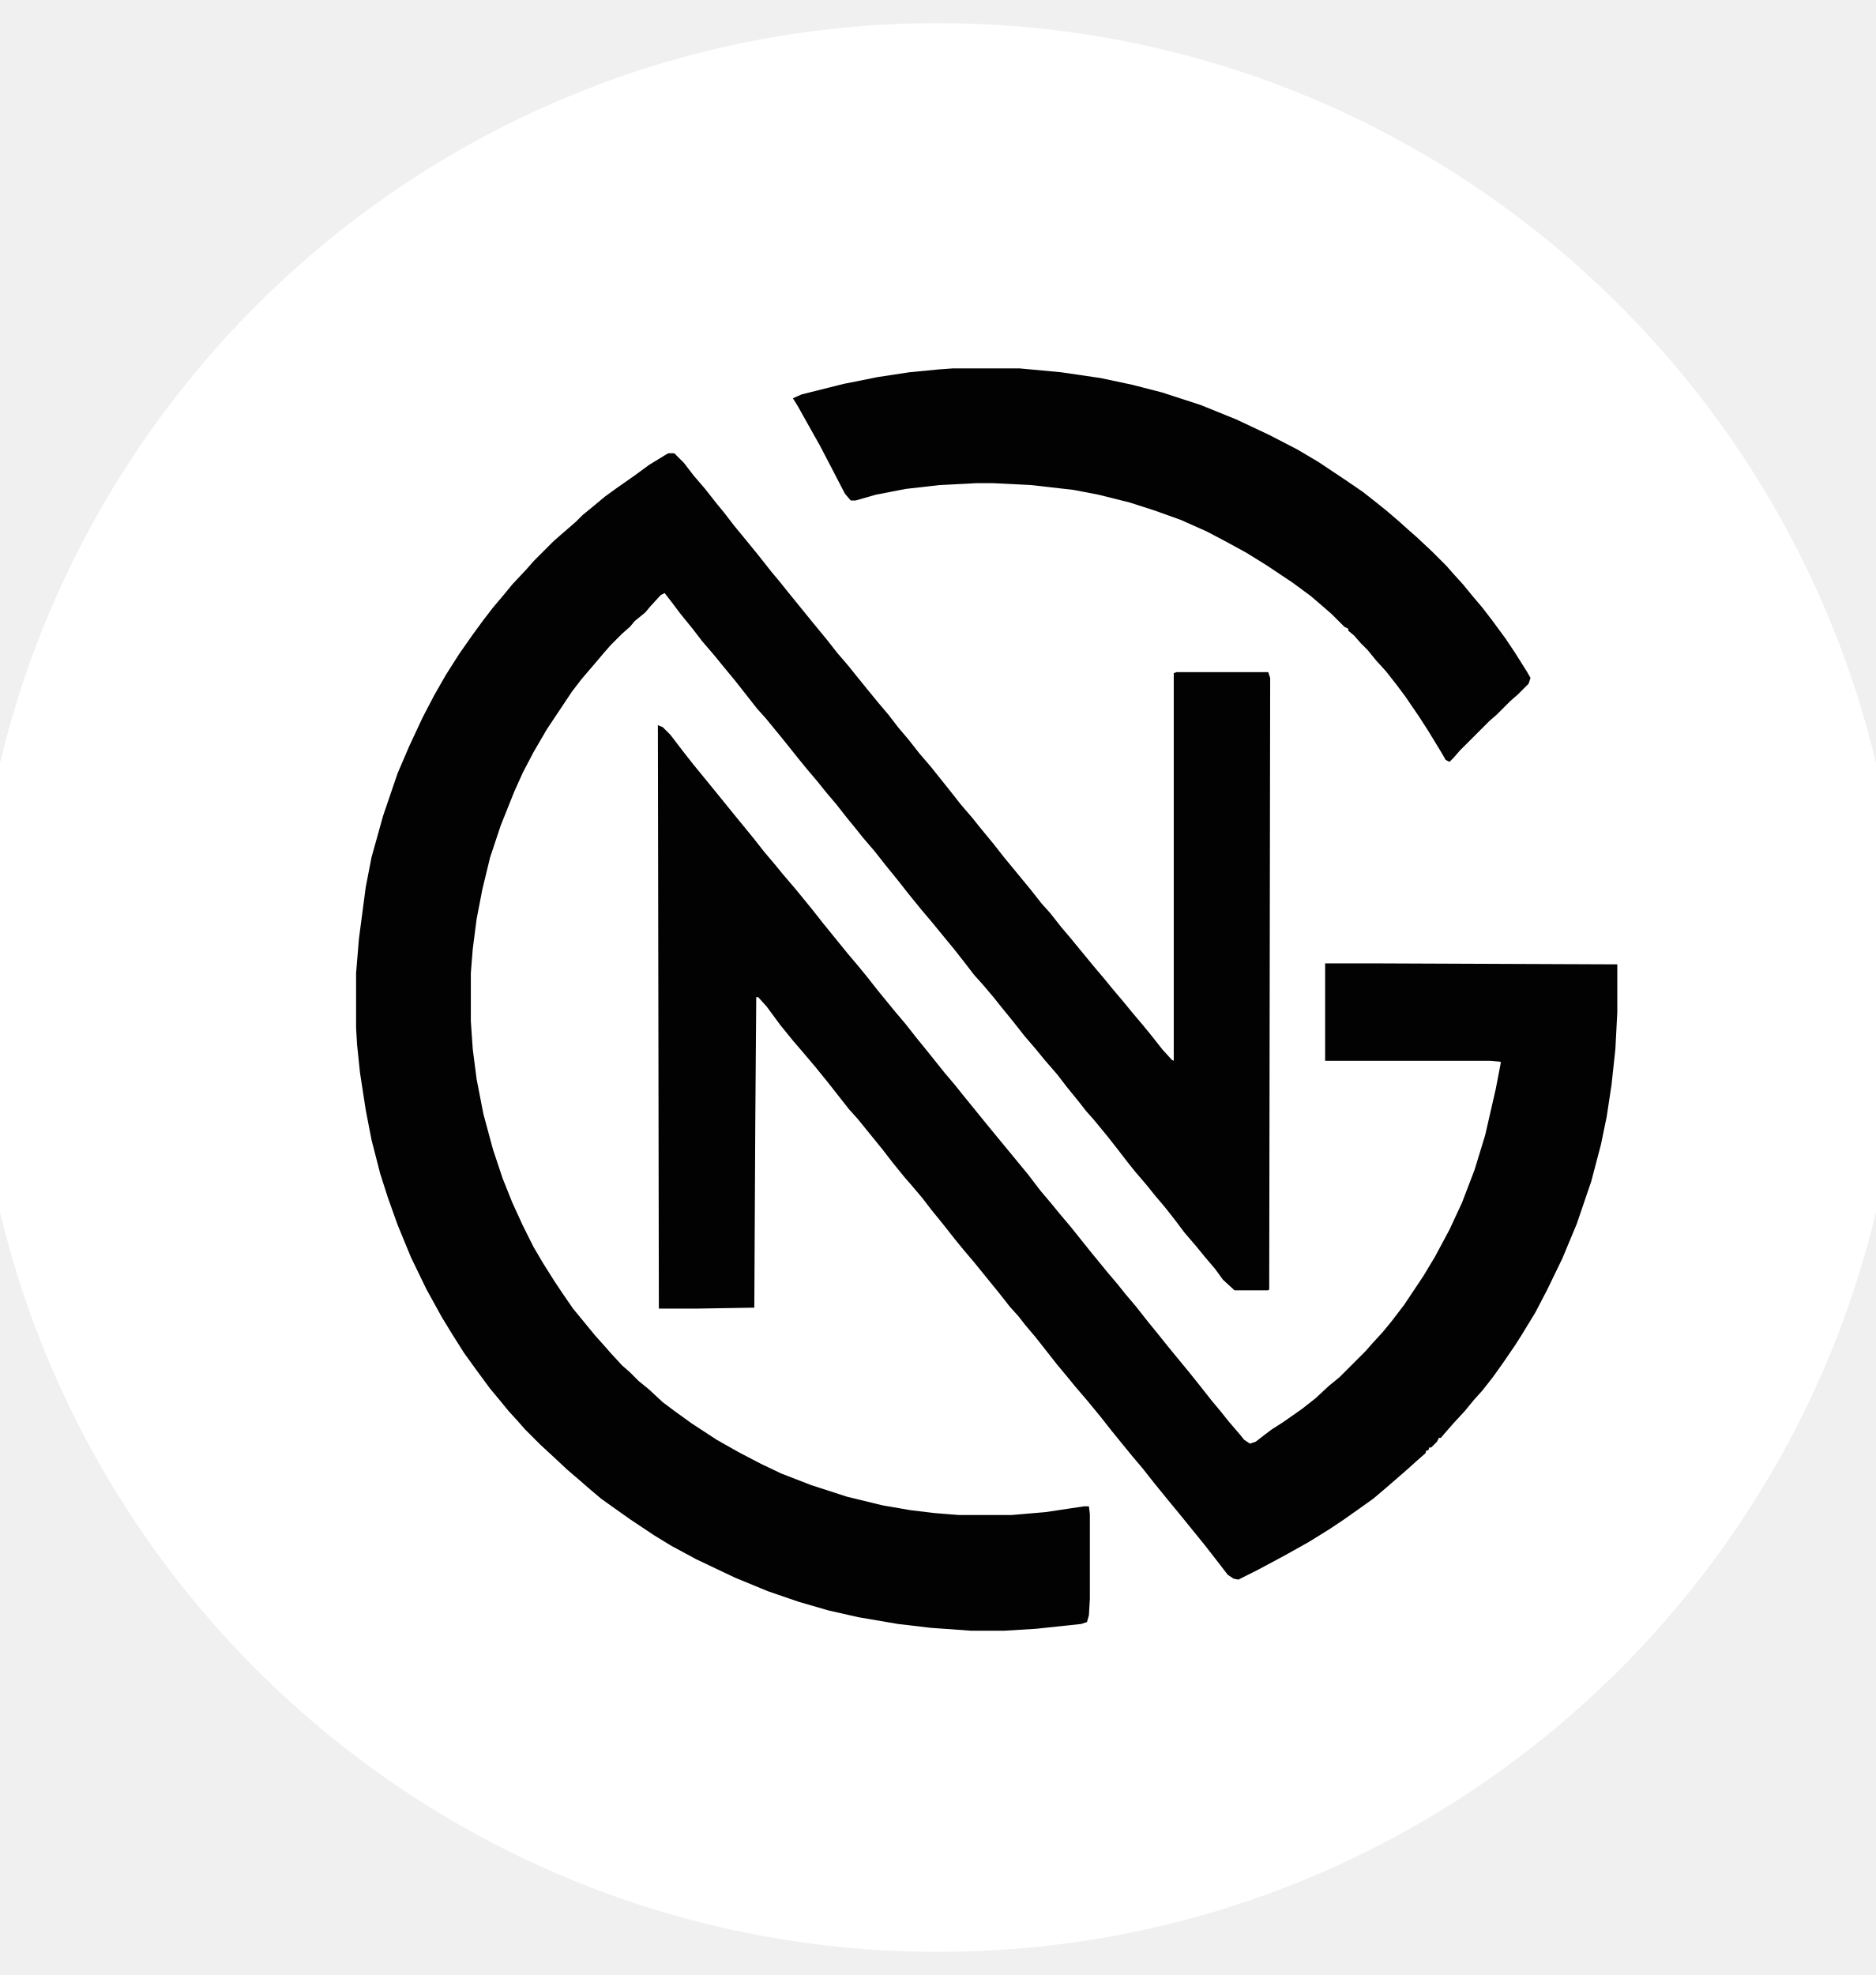
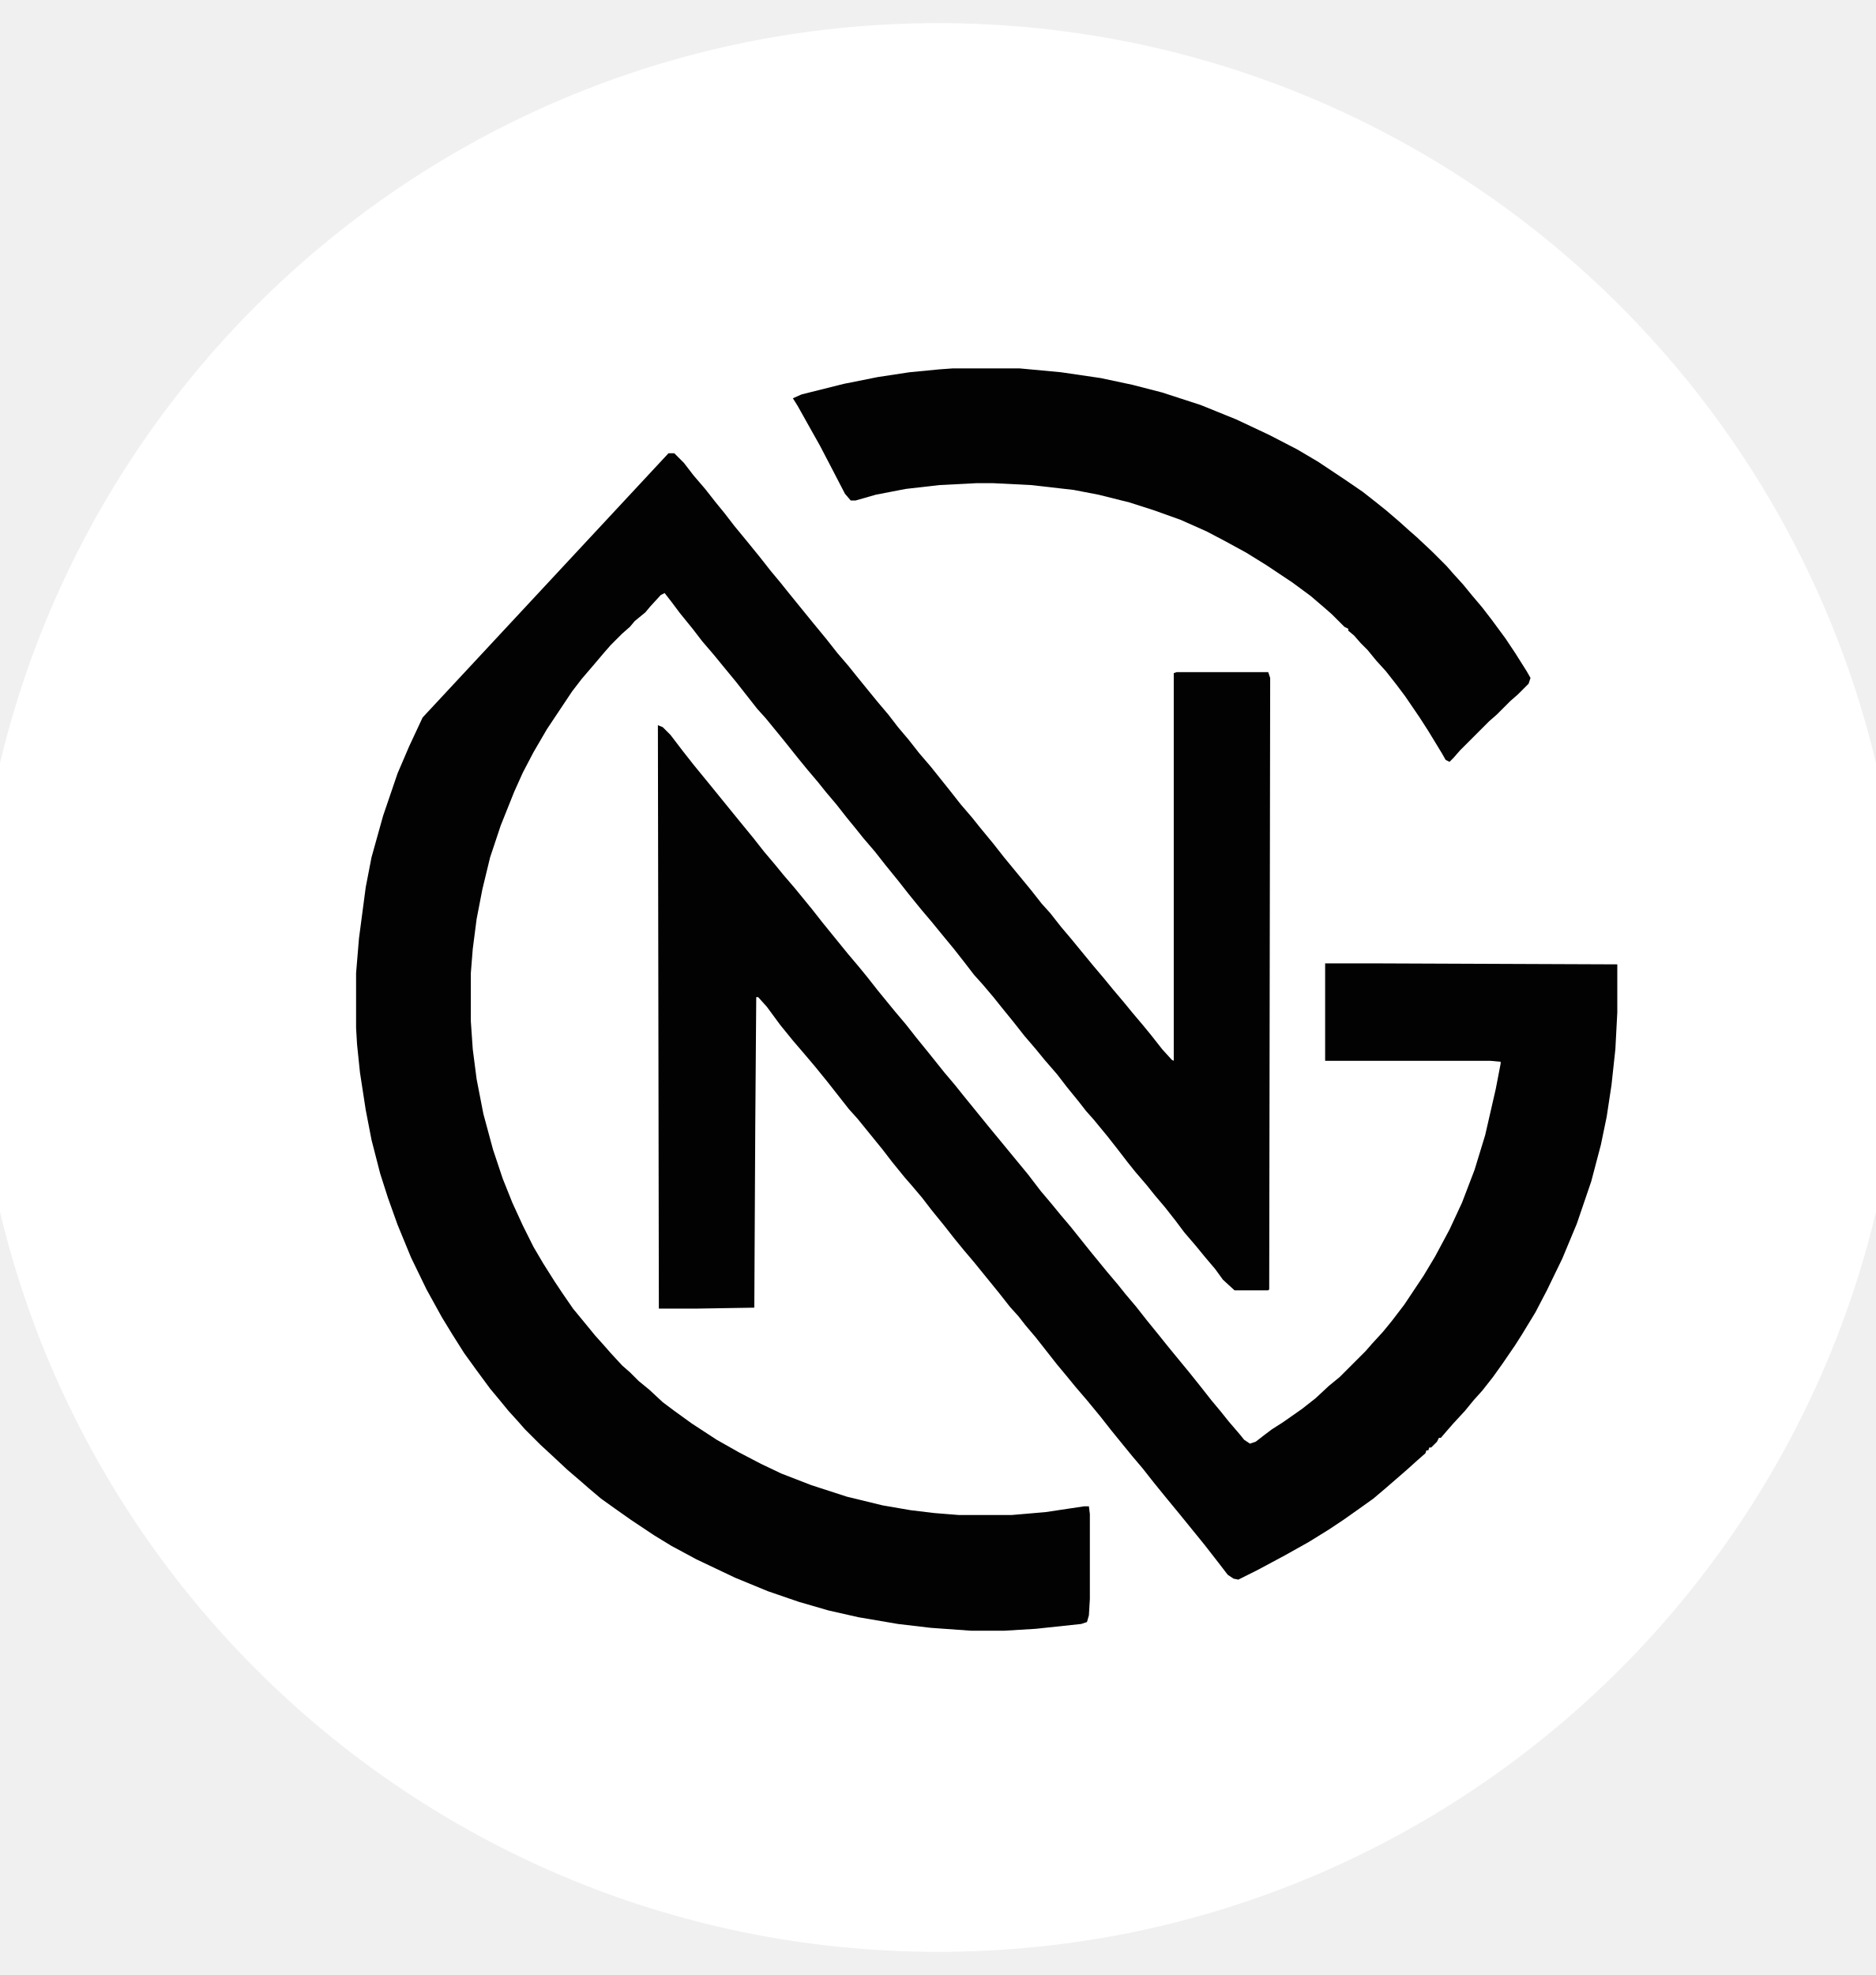
<svg xmlns="http://www.w3.org/2000/svg" version="1.1" viewBox="0 0 1945 2048" width="152" height="160">
  <circle cx="972.5" cy="1024" r="1000" fill="#fff" />
-   <path transform="translate(693,470)" d="m0 0h6l10 10 10 13 12 14 11 14 9 11 10 13 14 17 13 16 11 14 10 12 8 10 26 32 14 17 11 14 12 14 8 10 13 16 9 11 11 13 10 13 11 13 11 14 12 14 20 25 11 14 12 14 8 10 14 17 11 14 28 34 11 14 9 10 11 14 11 13 9 11 14 17 11 13 9 11 11 13 9 11 11 13 9 11 11 14 10 11 2 1v-402l3-1h95l2 6-1 634-1 1h-35l-12-11-8-11-11-13-9-11-12-14-9-12-11-14-11-13-8-10-12-14-8-10-10-13-11-14-14-17-8-9-7-9-13-16-10-13-13-15-9-11-12-14-11-14-13-16-8-10-11-13-9-10-10-13-11-14-14-17-9-11-11-13-13-16-11-14-13-16-11-14-12-14-8-10-9-11-11-14-11-13-8-10-11-13-9-11-16-20-18-22-9-10-22-28-14-17-9-11-12-14-10-13-13-16-9-12-7-9-4 2-11 12-5 6-11 9-5 6-8 7-12 12-7 8-11 13-12 14-10 13-26 39-14 24-11 21-9 20-14 35-11 33-8 33-6 31-4 31-2 25v50l2 29 4 31 7 36 10 37 10 30 10 25 11 24 11 22 10 17 12 19 8 12 11 16 14 17 9 11 9 10 7 8 12 13 8 7 9 9 11 9 14 13 12 9 18 13 26 17 23 13 23 12 21 10 31 12 37 12 37 9 29 5 25 3 25 2h55l35-3 40-6h5l1 8v88l-1 17-2 7-6 2-47 5-33 2h-34l-42-3-34-4-41-7-31-7-31-9-32-11-34-14-40-19-26-14-18-11-24-16-17-12-14-10-13-11-8-7-14-12-15-14-13-12-16-16-7-8-10-11-9-11-10-12-14-19-13-18-12-19-11-18-16-29-16-33-14-34-10-28-8-25-9-35-6-31-6-39-3-29-1-17v-57l3-36 7-53 6-31 12-43 15-44 12-28 14-30 12-23 12-21 14-22 14-20 11-15 10-13 11-13 9-11 15-16 7-8 21-21 8-7 15-13 7-7 11-9 12-10 11-8 20-14 15-11 18-11z" fill="#020202" />
+   <path transform="translate(693,470)" d="m0 0h6l10 10 10 13 12 14 11 14 9 11 10 13 14 17 13 16 11 14 10 12 8 10 26 32 14 17 11 14 12 14 8 10 13 16 9 11 11 13 10 13 11 13 11 14 12 14 20 25 11 14 12 14 8 10 14 17 11 14 28 34 11 14 9 10 11 14 11 13 9 11 14 17 11 13 9 11 11 13 9 11 11 13 9 11 11 14 10 11 2 1v-402l3-1h95l2 6-1 634-1 1h-35l-12-11-8-11-11-13-9-11-12-14-9-12-11-14-11-13-8-10-12-14-8-10-10-13-11-14-14-17-8-9-7-9-13-16-10-13-13-15-9-11-12-14-11-14-13-16-8-10-11-13-9-10-10-13-11-14-14-17-9-11-11-13-13-16-11-14-13-16-11-14-12-14-8-10-9-11-11-14-11-13-8-10-11-13-9-11-16-20-18-22-9-10-22-28-14-17-9-11-12-14-10-13-13-16-9-12-7-9-4 2-11 12-5 6-11 9-5 6-8 7-12 12-7 8-11 13-12 14-10 13-26 39-14 24-11 21-9 20-14 35-11 33-8 33-6 31-4 31-2 25v50l2 29 4 31 7 36 10 37 10 30 10 25 11 24 11 22 10 17 12 19 8 12 11 16 14 17 9 11 9 10 7 8 12 13 8 7 9 9 11 9 14 13 12 9 18 13 26 17 23 13 23 12 21 10 31 12 37 12 37 9 29 5 25 3 25 2h55l35-3 40-6h5l1 8v88l-1 17-2 7-6 2-47 5-33 2h-34l-42-3-34-4-41-7-31-7-31-9-32-11-34-14-40-19-26-14-18-11-24-16-17-12-14-10-13-11-8-7-14-12-15-14-13-12-16-16-7-8-10-11-9-11-10-12-14-19-13-18-12-19-11-18-16-29-16-33-14-34-10-28-8-25-9-35-6-31-6-39-3-29-1-17v-57l3-36 7-53 6-31 12-43 15-44 12-28 14-30 firebas12-23 12-21 14-22 14-20 11-15 10-13 11-13 9-11 15-16 7-8 21-21 8-7 15-13 7-7 11-9 12-10 11-8 20-14 15-11 18-11z" fill="#020202" />
  <path transform="translate(682,752)" d="m0 0 5 2 8 8 13 17 11 14 18 22 26 32 18 22 11 14 11 13 9 11 12 14 18 22 11 14 26 32 11 13 9 11 11 14 18 22 11 13 11 14 13 16 16 20 11 13 8 10 26 32 42 51 13 17 11 13 9 11 11 13 20 25 18 22 11 13 8 10 11 13 11 14 13 16 8 10 9 11 14 17 12 15 11 14 10 12 8 10 12 14 4 5 6 4 6-2 9-7 8-6 11-7 20-14 14-11 14-13 11-9 27-27 7-8 11-12 9-11 13-17 20-30 12-20 15-28 13-28 13-34 11-36 11-48 5-26v-2l-11-1h-171v-101h57l246 1v50l-2 38-4 37-5 33-6 29-10 38-15 44-15 36-16 33-12 23-14 23-7 11-13 19-10 14-11 14-9 10-9 11-12 13-7 8-6 7h-2l-2 4-6 6h-2l-1 3h-2l-1 3-8 7-10 9-8 7-15 13-13 11-14 10-17 12-15 10-21 13-25 14-28 15-20 10-5-1-6-4-10-13-14-18-26-32-14-17-13-16-11-14-11-13-9-11-13-16-11-14-14-17-12-14-9-11-10-12-22-28-11-13-7-9-9-10-11-14-26-32-11-13-9-11-11-14-13-16-10-13-11-13-7-8-13-16-10-13-26-32-9-10-22-28-13-16-11-13-12-14-13-16-14-19-9-10h-2l-1 132-1 190-61 1h-38z" fill="#020202" />
  <path transform="translate(988,382)" d="m0 0h69l43 4 41 6 33 7 31 8 40 13 37 15 34 16 29 15 22 13 27 18 19 13 14 11 10 8 14 12 10 9 8 7 16 15 15 15 7 8 10 11 9 11 11 13 10 13 14 19 10 15 12 19 4 7-2 6-11 11-8 7-14 14-8 7-30 30-7 8-4 4-4-2-4-7-14-23-9-14-15-22-9-12-11-14-10-11-9-11-7-7-7-8-6-5v-2l-4-2-13-13-8-7-14-12-19-14-27-18-21-13-22-12-19-10-27-12-28-10-25-8-32-8-26-5-44-5-40-2h-16l-39 2-35 4-31 6-21 6h-5l-6-7-14-27-12-23-9-16-14-25-5-8 9-4 44-11 35-7 33-5 31-3z" fill="#020202" />
</svg>
